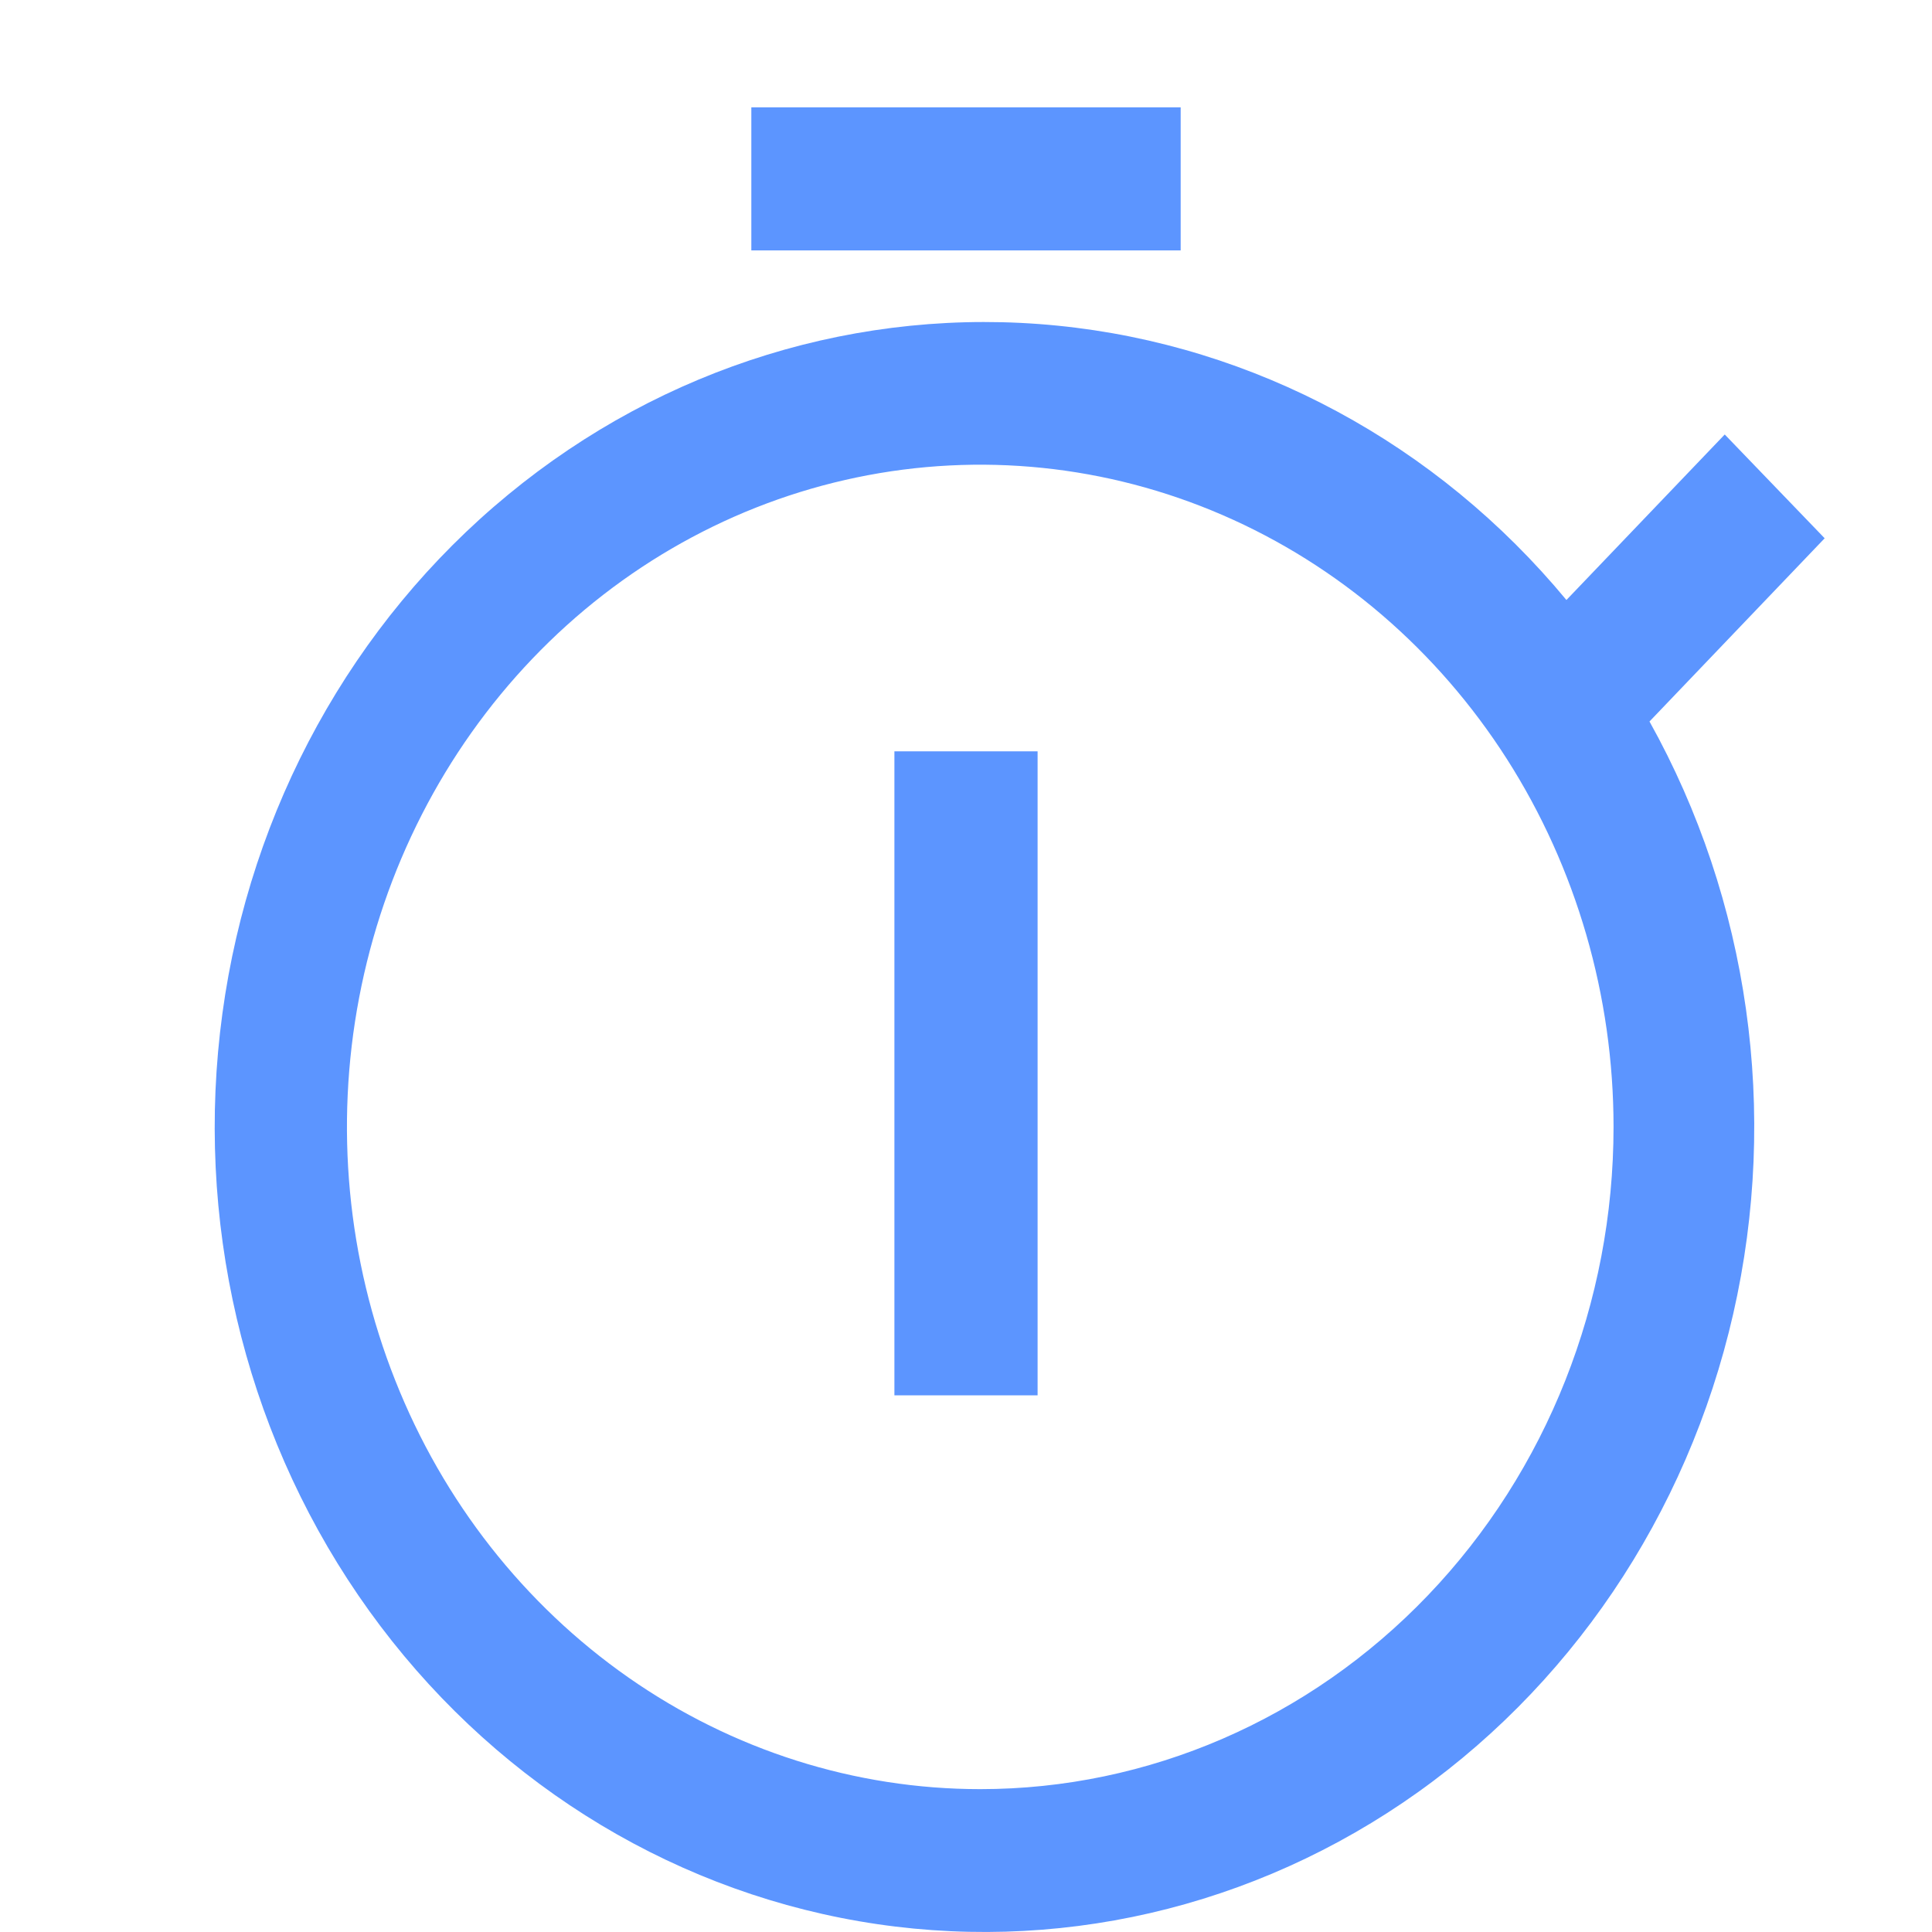
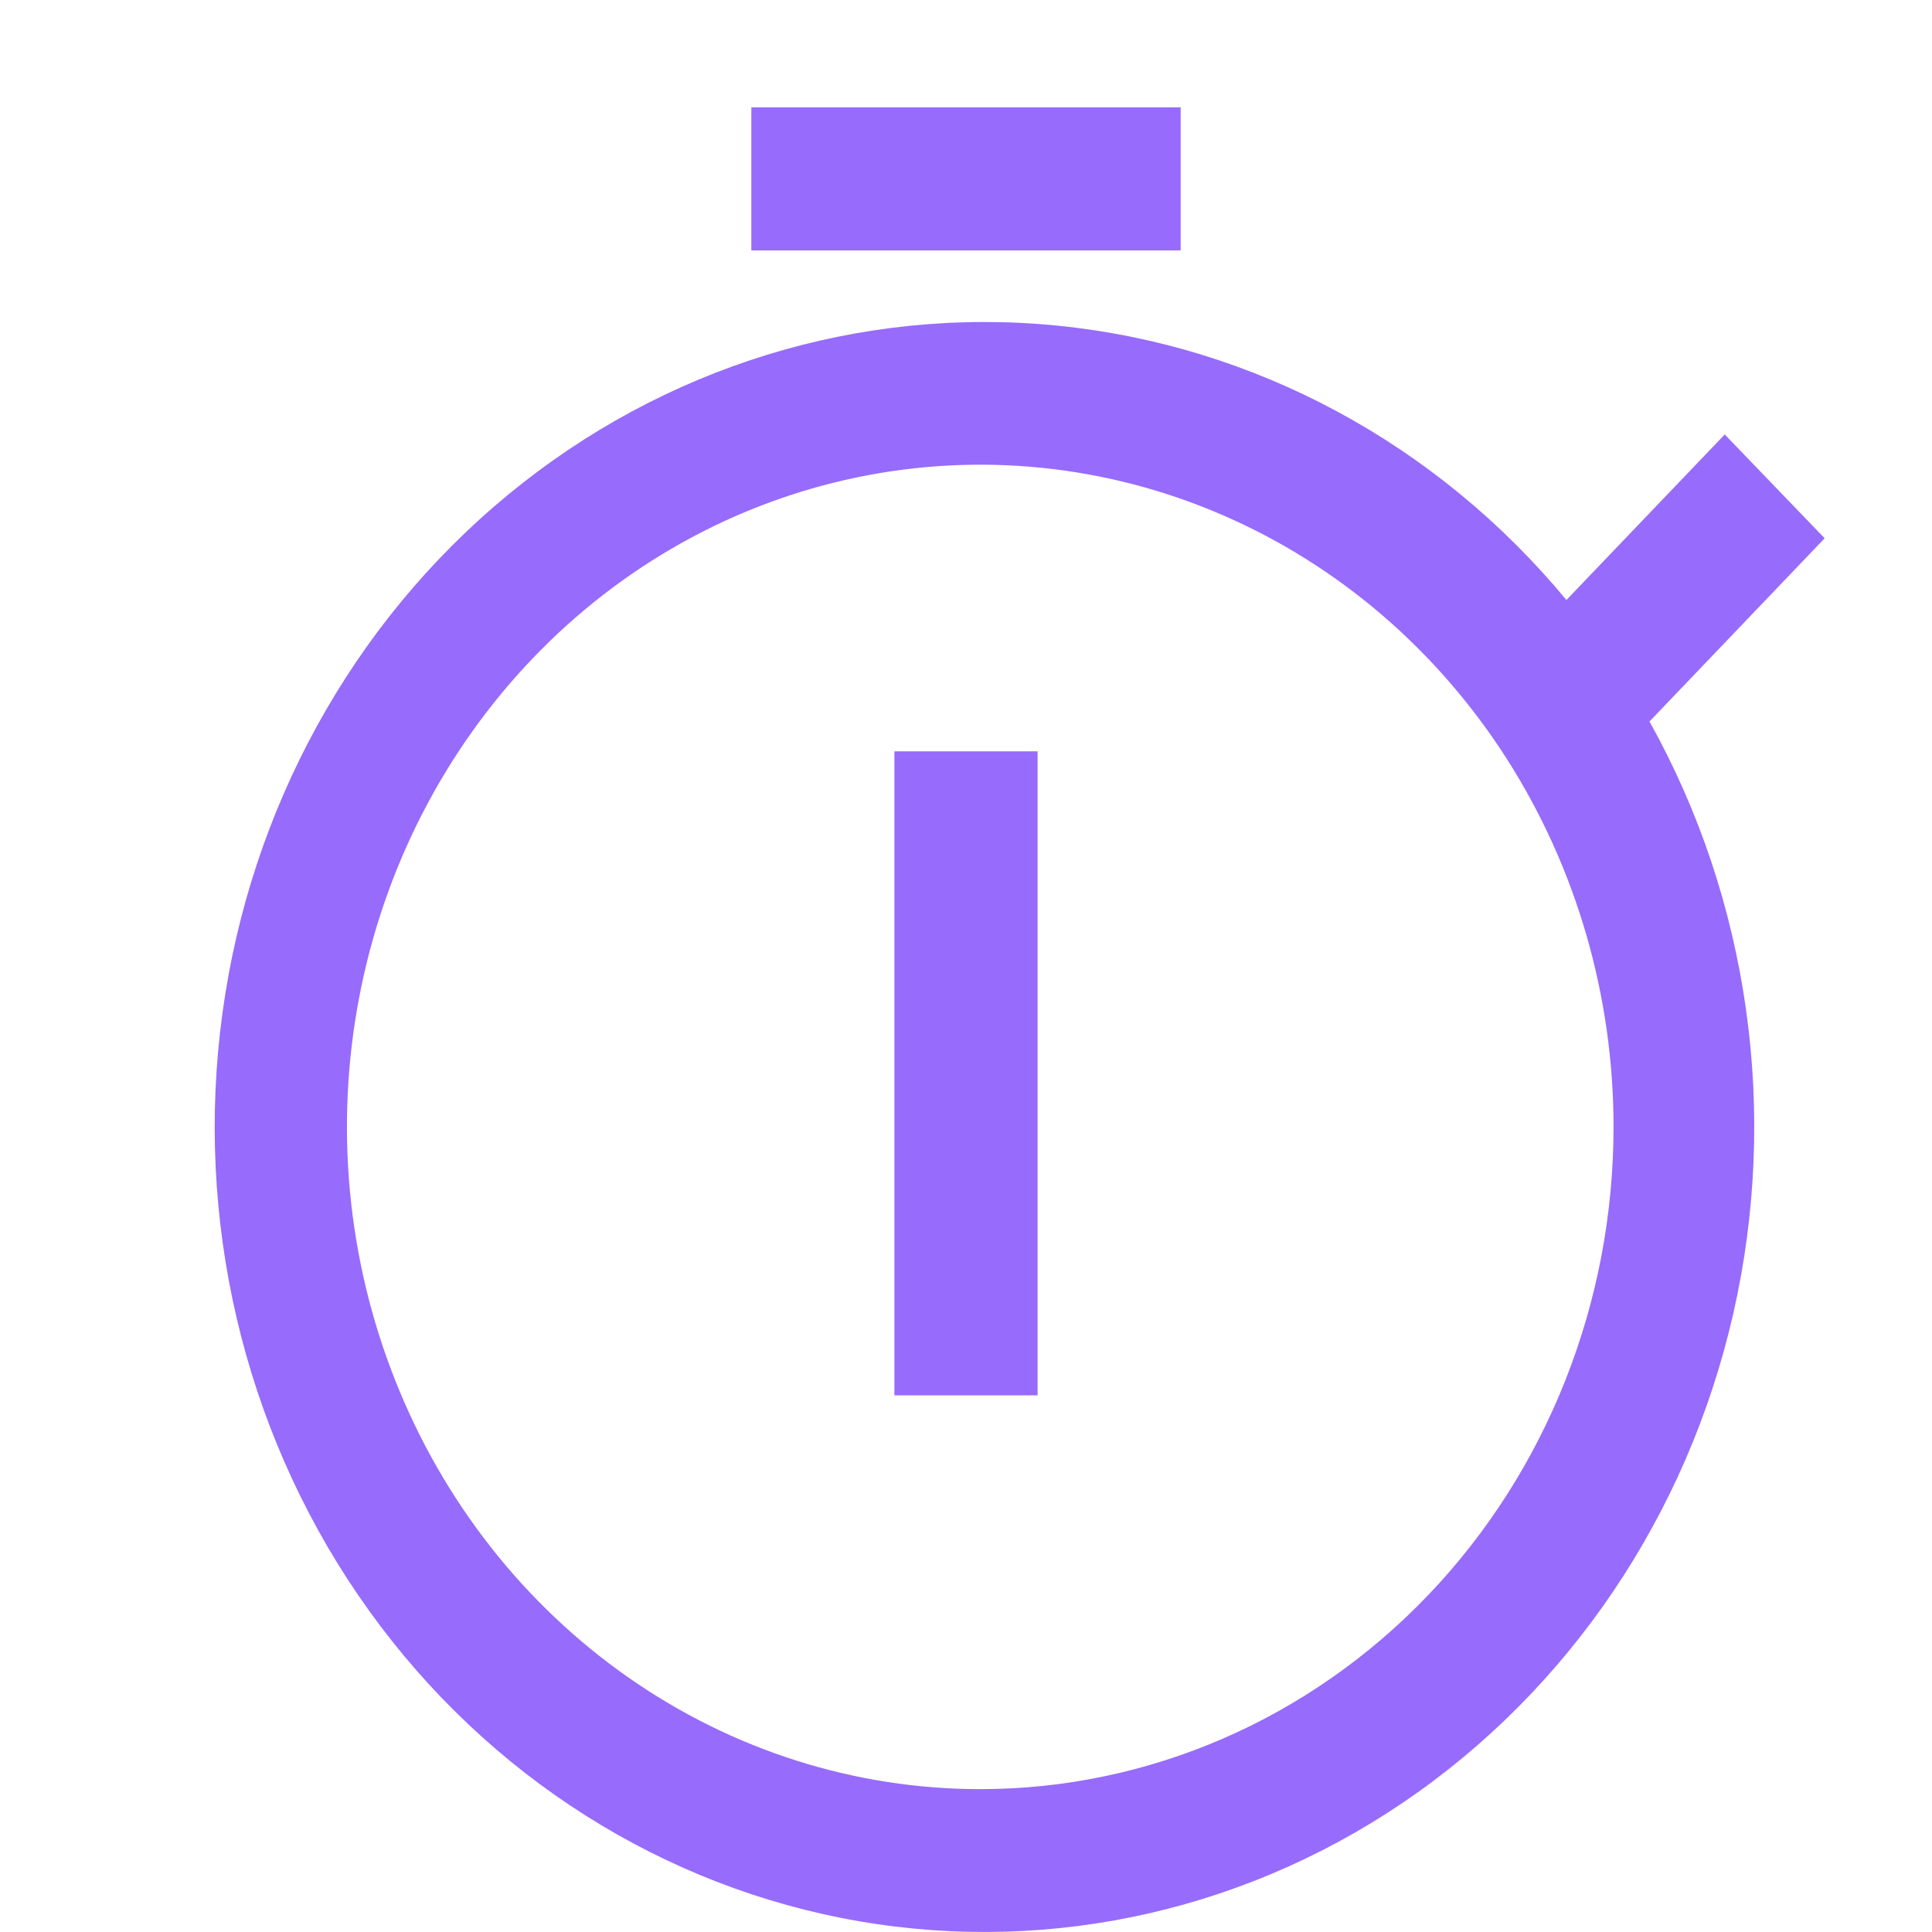
<svg xmlns="http://www.w3.org/2000/svg" width="18" height="18" viewBox="0 0 18 18" fill="none">
-   <path d="M8.333 7H9.667V13H8.333V7ZM7 1H11V2.333H7V1Z" fill="#5C95FF" />
-   <path d="M17 5.015L16.069 4.048L14.594 5.59C13.386 4.132 11.688 3.217 9.852 3.034C8.016 2.851 6.183 3.415 4.734 4.609C3.285 5.802 2.331 7.534 2.072 9.443C1.812 11.353 2.265 13.294 3.338 14.863C4.411 16.432 6.021 17.508 7.833 17.868C9.645 18.228 11.52 17.844 13.069 16.796C14.617 15.748 15.72 14.117 16.148 12.241C16.576 10.364 16.297 8.388 15.368 6.722L17 5.015ZM9.133 16.669C7.966 16.669 6.825 16.307 5.855 15.629C4.885 14.951 4.128 13.988 3.682 12.86C3.235 11.733 3.118 10.492 3.346 9.295C3.574 8.098 4.136 6.999 4.961 6.136C5.786 5.273 6.837 4.686 7.982 4.448C9.126 4.21 10.313 4.332 11.391 4.799C12.469 5.266 13.39 6.056 14.039 7.071C14.687 8.086 15.033 9.279 15.033 10.499C15.033 12.135 14.412 13.705 13.305 14.862C12.199 16.019 10.698 16.669 9.133 16.669Z" fill="#5C95FF" />
+   <path d="M8.333 7H9.667V13H8.333V7ZM7 1H11V2.333H7V1Z" fill="#976bfc" />
+   <path d="M17 5.015L16.069 4.048L14.594 5.59C13.386 4.132 11.688 3.217 9.852 3.034C8.016 2.851 6.183 3.415 4.734 4.609C3.285 5.802 2.331 7.534 2.072 9.443C1.812 11.353 2.265 13.294 3.338 14.863C4.411 16.432 6.021 17.508 7.833 17.868C9.645 18.228 11.52 17.844 13.069 16.796C14.617 15.748 15.72 14.117 16.148 12.241C16.576 10.364 16.297 8.388 15.368 6.722L17 5.015ZM9.133 16.669C7.966 16.669 6.825 16.307 5.855 15.629C4.885 14.951 4.128 13.988 3.682 12.86C3.235 11.733 3.118 10.492 3.346 9.295C3.574 8.098 4.136 6.999 4.961 6.136C5.786 5.273 6.837 4.686 7.982 4.448C9.126 4.21 10.313 4.332 11.391 4.799C12.469 5.266 13.39 6.056 14.039 7.071C14.687 8.086 15.033 9.279 15.033 10.499C15.033 12.135 14.412 13.705 13.305 14.862C12.199 16.019 10.698 16.669 9.133 16.669Z" fill="#976bfc" />
</svg>
